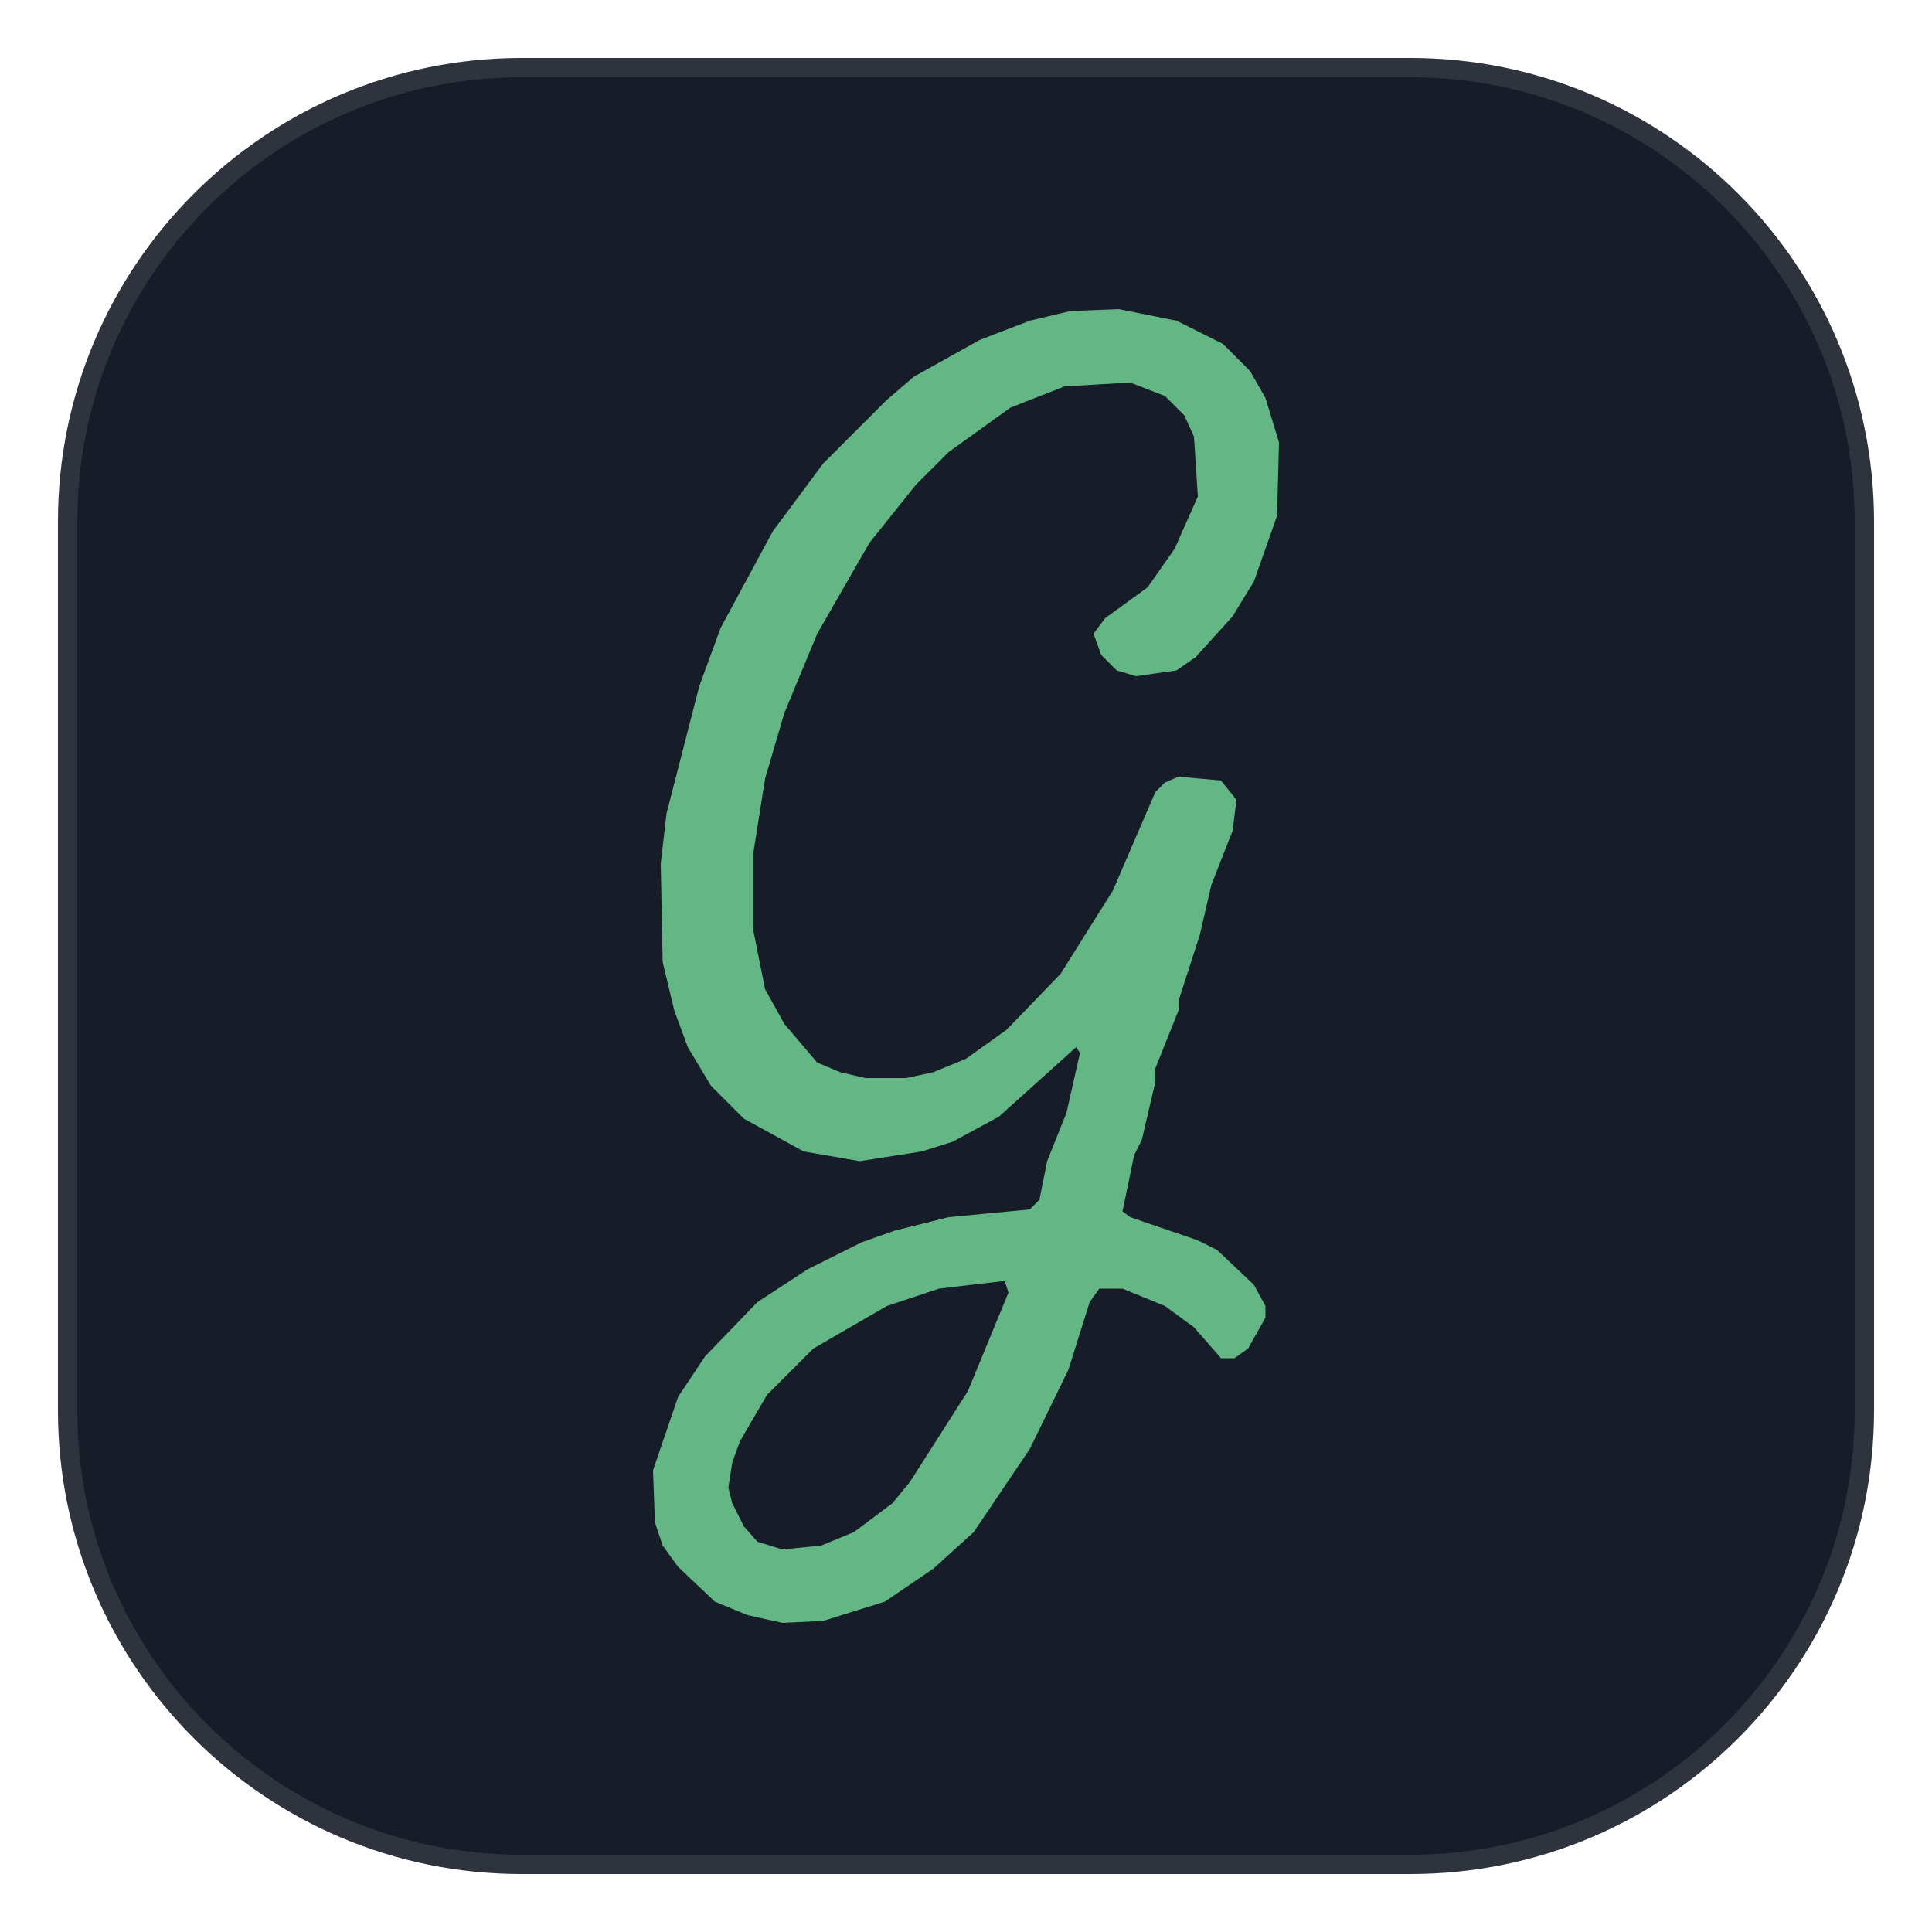
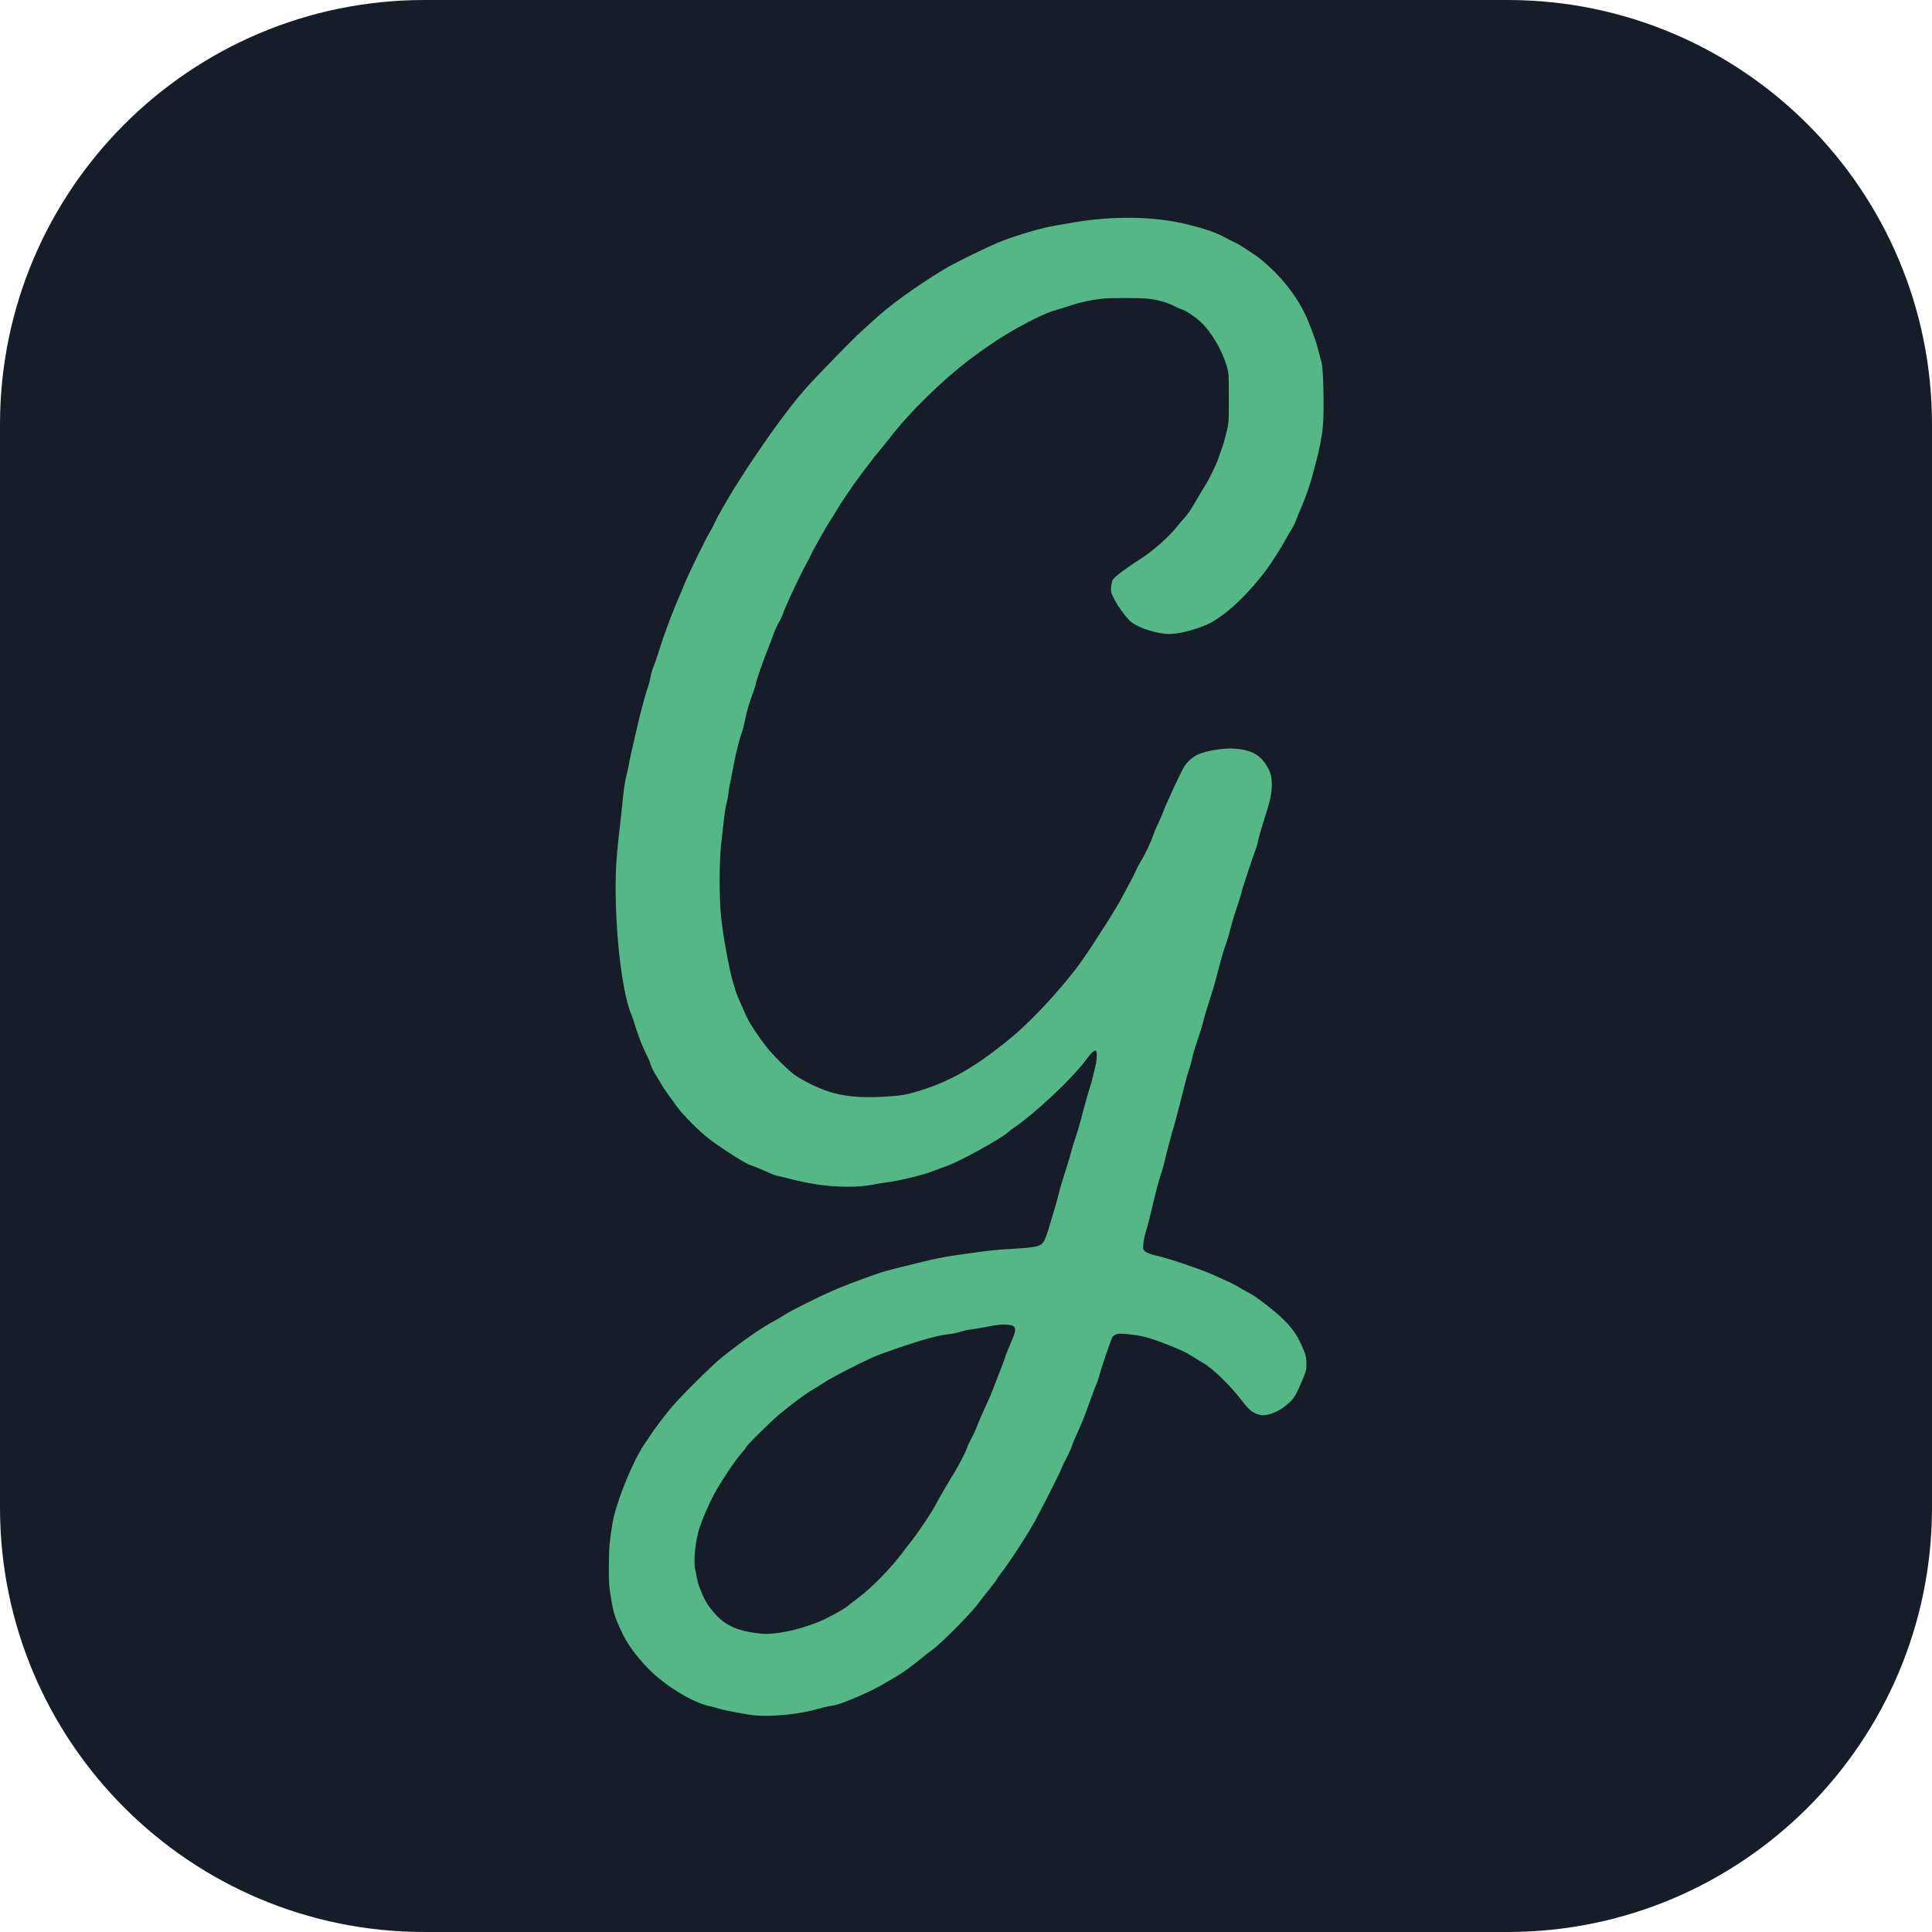
- <svg xmlns="http://www.w3.org/2000/svg" viewBox="0 0 100 100">
+ <svg xmlns="http://www.w3.org/2000/svg" viewBox="0 0 1024 1024" width="1024" height="1024">
  <defs>
    <style>
-       .app-bg { fill: #171d28; stroke: rgba(255, 255, 255, 0.1); stroke-width: 2; }
-       .app-glyph { fill: #63b784; }
+       .app-bg { fill: #161C28; }
+       .app-glyph { fill: #55B786; }
      @media (prefers-color-scheme: light) {
-         .app-bg { fill: #faf9f5; stroke: #e5e5e0; }
-         .app-glyph { fill: #3d7659; }
+         .app-bg { fill: #FAF9F6; }
+         .app-glyph { fill: #34765A; }
      }
    </style>
  </defs>
-   <rect class="app-bg" x="3" y="3" width="94" height="94" rx="24" />
-   <path class="app-glyph" fill-rule="evenodd" clip-rule="evenodd" d="M 40.5,84.0 42.6,83.9 45.8,82.9 48.3,81.2 50.4,79.3 53.3,75.0 55.3,70.9 56.4,67.4 56.9,66.7 58.1,66.7 60.3,67.6 61.8,68.7 63.2,70.3 63.9,70.3 64.6,69.8 65.5,68.2 65.5,67.6 64.9,66.5 63.0,64.7 62.0,64.2 58.5,63.0 58.1,62.7 58.7,59.8 59.1,59.0 59.8,56.0 59.8,55.3 61.0,52.3 61.0,51.8 62.1,48.4 62.7,45.8 63.8,43.0 64.0,41.4 63.2,40.4 61.0,40.2 60.3,40.5 59.8,41.0 57.6,46.1 54.9,50.4 52.1,53.3 50.0,54.8 48.3,55.5 46.9,55.8 44.8,55.8 43.5,55.5 42.3,55.0 40.6,53.0 39.6,51.2 39.0,48.2 39.0,44.1 39.6,40.3 40.6,36.9 42.3,32.8 45.0,28.1 47.4,25.1 49.1,23.4 52.3,21.1 55.1,20.0 58.5,19.8 60.3,20.5 61.3,21.5 61.8,22.6 62.0,25.7 60.8,28.4 59.4,30.4 57.2,32.0 56.6,32.8 57.0,33.9 57.8,34.7 58.8,35.0 60.9,34.7 61.9,34.0 63.8,31.9 64.9,30.1 66.1,26.7 66.2,22.9 65.5,20.6 64.7,19.2 63.3,17.8 60.9,16.6 57.9,16.0 55.4,16.1 53.3,16.6 50.7,17.6 47.3,19.5 45.9,20.7 42.6,24.0 40.0,27.5 37.3,32.5 36.2,35.5 34.5,42.1 34.2,44.7 34.3,49.8 34.9,52.3 35.6,54.2 36.8,56.2 38.5,57.9 41.6,59.6 44.5,60.1 47.7,59.6 49.3,59.1 51.7,57.8 55.7,54.2 55.9,54.5 55.2,57.6 54.2,60.1 53.8,62.1 53.3,62.6 49.1,63.0 46.3,63.7 44.6,64.3 41.8,65.7 39.2,67.4 36.5,70.2 35.1,72.3 33.8,76.1 33.9,78.8 34.3,80.0 35.1,81.1 37.0,82.9 38.7,83.6 40.5,84.0 Z M 40.5,80.2 39.2,79.8 38.5,79.0 37.9,77.8 37.7,77.0 37.9,75.7 38.3,74.6 39.7,72.2 42.1,69.8 45.9,67.6 48.6,66.7 52.0,66.3 52.2,66.9 50.1,72.0 47.1,76.7 46.2,77.8 44.2,79.3 42.5,80.0 40.5,80.2 Z" />
+   <rect class="app-bg" width="1024" height="1024" rx="225" />
+   <g transform="translate(-90.87 -275.16) scale(1.31632)" fill-rule="evenodd">
+     <path class="app-glyph" d="M373.00 899.76 C370.58 899.57 360.46 897.68 358.91 897.14 C358.14 896.86 356.22 896.36 354.67 896.02 C349.25 894.83 341.39 890.52 334.49 884.96 C328.85 880.41 322.63 872.90 320.00 867.46 C316.74 860.74 316.11 858.84 315.11 852.83 C314.25 847.69 314.17 846.45 314.20 839.50 C314.23 833.02 314.37 830.88 315.14 825.67 C315.93 820.22 316.31 818.68 318.38 812.50 C321.00 804.65 325.80 794.26 328.59 790.40 C329.47 789.17 330.56 787.57 331.00 786.83 C332.19 784.87 336.97 778.58 339.74 775.33 C343.53 770.89 355.82 758.71 359.45 755.80 C367.71 749.18 374.95 744.10 380.41 741.13 C382.27 740.11 384.44 738.83 385.22 738.30 C387.16 736.96 398.09 731.49 404.17 728.81 C409.17 726.60 420.78 722.27 425.17 720.97 C426.45 720.59 429.53 719.79 432.00 719.19 C434.47 718.58 437.78 717.78 439.33 717.39 C445.24 715.93 449.99 714.98 454.67 714.34 C457.32 713.97 461.60 713.38 464.17 713.02 C466.73 712.65 471.53 712.20 474.83 712.00 C486.74 711.30 488.12 710.99 489.47 708.67 C489.84 708.05 490.57 706.11 491.10 704.35 C493.91 695.08 494.74 692.20 495.49 689.12 C495.93 687.27 497.05 683.52 497.96 680.79 C498.87 678.06 499.85 674.81 500.14 673.57 C500.43 672.32 501.33 669.32 502.15 666.90 C502.97 664.48 503.92 661.30 504.28 659.83 C505.10 656.41 507.54 647.71 508.02 646.46 C508.22 645.93 508.67 644.30 509.01 642.83 C509.34 641.37 509.85 639.27 510.14 638.17 C510.73 635.88 510.83 632.48 510.32 632.16 C509.73 631.79 508.46 632.88 506.78 635.21 C501.25 642.86 485.95 657.30 477.00 663.32 C476.36 663.75 475.38 664.51 474.83 665.01 C471.94 667.63 455.41 676.74 450.33 678.51 C448.59 679.12 445.97 680.10 444.50 680.68 C440.83 682.15 430.33 684.66 425.67 685.18 C424.66 685.29 422.18 685.70 420.17 686.10 C414.41 687.21 405.38 687.13 397.67 685.90 C394.46 685.38 390.18 684.52 388.17 683.98 C386.15 683.43 383.68 682.83 382.67 682.63 C381.66 682.43 380.08 681.91 379.17 681.48 C376.38 680.16 372.22 678.45 371.20 678.20 C369.53 677.79 359.65 671.51 354.60 667.64 C350.41 664.43 344.12 658.12 341.56 654.56 C340.24 652.74 338.45 650.25 337.57 649.04 C336.69 647.83 335.66 646.23 335.28 645.50 C334.90 644.77 333.92 643.16 333.11 641.94 C332.31 640.71 331.41 638.91 331.12 637.94 C330.84 636.96 330.33 635.64 329.99 635.00 C327.99 631.23 325.98 626.18 324.61 621.53 C324.24 620.27 323.67 618.61 323.35 617.86 C320.49 611.21 318.00 595.22 317.24 578.67 C316.58 564.32 316.86 556.54 318.51 542.83 C318.96 539.17 319.55 533.62 319.84 530.50 C320.14 527.22 320.70 523.57 321.16 521.83 C321.59 520.18 322.04 518.16 322.16 517.33 C322.27 516.51 322.72 514.26 323.16 512.33 C324.74 505.33 326.75 496.79 327.23 495.00 C328.67 489.61 329.34 487.31 329.97 485.54 C330.35 484.45 330.83 482.58 331.04 481.37 C331.25 480.16 331.76 478.41 332.17 477.48 C332.57 476.55 333.47 474.00 334.15 471.81 C335.62 467.08 336.86 463.51 338.83 458.33 C340.22 454.68 341.29 452.08 344.79 443.83 C346.88 438.91 353.20 425.95 354.63 423.67 C355.26 422.66 356.33 420.63 357.01 419.17 C357.69 417.70 358.97 415.27 359.87 413.77 C360.77 412.27 362.03 410.11 362.67 408.97 C363.31 407.83 364.88 405.29 366.17 403.31 C367.45 401.33 368.90 399.07 369.38 398.28 C370.42 396.59 376.74 387.30 379.36 383.63 C384.98 375.76 389.16 370.35 393.29 365.64 C396.95 361.45 412.47 345.49 415.29 343.00 C416.64 341.81 419.23 339.45 421.04 337.77 C427.12 332.10 437.58 324.54 448.83 317.67 C453.53 314.80 468.10 307.70 473.17 305.82 C480.17 303.21 489.10 300.66 494.17 299.82 C495.63 299.57 499.01 299.00 501.67 298.55 C517.10 295.92 533.56 296.15 546.17 299.17 C553.22 300.86 557.37 302.20 560.82 303.90 C562.46 304.70 563.96 305.49 564.15 305.65 C564.34 305.81 565.18 306.20 566.00 306.53 C567.72 307.20 574.62 311.70 577.09 313.77 C586.39 321.54 592.98 330.57 596.65 340.54 C597.58 343.08 598.50 345.51 598.67 345.93 C598.85 346.35 599.36 348.15 599.81 349.93 C600.25 351.71 600.87 354.07 601.19 355.17 C601.91 357.70 602.25 374.37 601.71 380.50 C601.36 384.52 600.25 390.36 598.95 395.00 C598.57 396.38 598.06 398.32 597.81 399.33 C596.91 403.07 594.68 409.61 593.08 413.17 C592.18 415.18 591.17 417.66 590.84 418.67 C590.50 419.68 589.68 421.32 589.00 422.33 C588.31 423.34 587.23 425.22 586.58 426.50 C585.43 428.76 580.66 436.23 578.76 438.72 C571.58 448.18 564.23 455.25 557.33 459.34 C553.08 461.87 544.41 464.33 539.79 464.33 C535.36 464.33 528.28 462.17 524.89 459.78 C523.09 458.51 519.35 453.57 517.63 450.17 C516.38 447.72 516.28 447.33 516.42 445.48 C516.51 444.38 516.82 443.00 517.12 442.43 C517.64 441.42 523.32 437.16 528.08 434.21 C532.77 431.30 539.71 425.21 542.75 421.33 C543.68 420.14 545.09 418.49 545.87 417.67 C547.32 416.13 548.67 414.09 551.71 408.83 C552.66 407.18 553.70 405.46 554.01 405.00 C555.40 402.97 558.78 396.15 559.49 393.93 C559.93 392.60 560.65 390.52 561.11 389.33 C561.56 388.14 562.36 385.36 562.88 383.16 C563.82 379.22 563.83 379.03 563.82 369.17 C563.81 359.25 563.80 359.14 562.90 356.17 C560.99 349.85 556.66 342.53 552.62 338.80 C550.22 336.58 546.96 334.37 545.11 333.70 C544.04 333.32 542.58 332.69 541.87 332.30 C539.32 330.91 534.91 329.64 531.50 329.33 C526.97 328.91 516.36 328.92 512.40 329.35 C508.85 329.73 504.28 330.69 501.17 331.71 C498.79 332.48 496.81 333.10 493.04 334.25 C488.07 335.77 476.52 341.89 469.00 347.00 C464.21 350.25 463.37 350.85 459.44 353.82 C448.14 362.39 435.29 374.99 427.37 385.30 C426.01 387.06 424.12 389.40 423.17 390.50 C422.22 391.60 420.78 393.40 419.97 394.49 C419.16 395.59 417.18 398.20 415.56 400.30 C412.73 403.98 407.49 411.73 405.52 415.17 C404.99 416.08 403.98 417.69 403.27 418.74 C401.91 420.77 395.67 431.84 395.66 432.25 C395.66 432.39 394.75 434.15 393.64 436.17 C391.06 440.86 385.09 453.61 384.35 456.00 C384.03 457.01 383.39 458.45 382.93 459.19 C381.97 460.71 381.12 462.63 379.71 466.50 C379.18 467.97 378.26 470.37 377.66 471.83 C376.11 475.65 373.34 483.73 373.34 484.43 C373.34 484.76 372.90 486.19 372.37 487.60 C370.76 491.88 369.74 495.33 369.04 498.87 C368.67 500.72 368.15 502.82 367.88 503.53 C366.86 506.22 365.32 512.35 364.36 517.50 C363.81 520.43 363.14 523.88 362.85 525.17 C362.57 526.45 362.34 527.96 362.34 528.52 C362.34 529.08 362.03 530.71 361.65 532.14 C361.28 533.57 360.75 536.86 360.48 539.45 C360.22 542.05 359.85 545.23 359.67 546.54 C358.63 554.22 358.49 568.75 359.36 578.00 C360.03 585.07 362.71 599.82 364.15 604.33 C364.58 605.71 365.04 607.28 365.15 607.83 C365.36 608.77 367.91 614.73 370.02 619.17 C371.06 621.34 374.85 627.03 377.50 630.39 C380.15 633.75 386.12 639.72 388.93 641.80 C391.72 643.87 398.27 647.11 402.43 648.47 C408.61 650.48 415.29 651.16 424.22 650.66 C431.44 650.25 433.25 650.00 437.33 648.82 C451.26 644.81 461.79 638.81 476.78 626.35 C485.26 619.31 498.04 605.30 504.77 595.69 C510.17 587.97 518.87 574.19 521.07 569.87 C521.64 568.75 522.97 566.26 524.03 564.33 C525.09 562.41 526.22 560.16 526.54 559.33 C526.86 558.51 527.60 557.08 528.19 556.17 C529.85 553.55 532.50 548.06 533.33 545.50 C533.75 544.22 534.65 542.04 535.34 540.67 C536.02 539.29 536.97 537.12 537.44 535.83 C538.76 532.22 544.84 519.19 545.96 517.55 C547.62 515.14 550.00 513.24 552.36 512.43 C556.26 511.08 562.09 510.23 565.86 510.46 C571.88 510.81 575.54 512.46 578.14 516.00 C580.38 519.04 581.12 521.23 581.13 524.83 C581.14 528.56 580.51 531.44 577.97 539.33 C576.88 542.73 575.82 546.40 575.63 547.50 C575.43 548.60 575.05 550.02 574.77 550.67 C573.95 552.59 569.00 567.57 569.00 568.14 C569.00 568.43 568.10 571.35 567.00 574.63 C565.89 577.90 564.71 581.84 564.36 583.37 C564.01 584.91 563.43 586.99 563.06 588.00 C561.94 591.06 560.93 594.34 560.14 597.50 C558.90 602.38 557.71 606.66 556.79 609.50 C554.97 615.09 554.02 618.26 553.40 620.83 C553.04 622.30 552.06 625.45 551.22 627.83 C550.37 630.22 549.44 633.37 549.14 634.83 C548.84 636.30 548.25 638.48 547.83 639.67 C547.41 640.86 546.84 642.73 546.58 643.83 C545.43 648.56 541.65 663.09 541.51 663.31 C541.25 663.74 538.41 674.41 538.05 676.33 C537.86 677.34 537.34 679.22 536.90 680.50 C535.78 683.72 534.24 689.50 532.82 695.83 C532.16 698.77 531.15 702.59 530.59 704.33 C530.01 706.12 529.49 708.53 529.41 709.86 C529.26 712.13 529.29 712.25 530.18 712.95 C531.07 713.65 532.10 714.00 536.50 715.10 C541.88 716.44 554.94 721.01 558.50 722.79 C559.05 723.06 560.91 723.90 562.63 724.66 C564.35 725.41 566.82 726.67 568.13 727.47 C569.43 728.26 571.26 729.29 572.19 729.76 C574.77 731.07 582.15 736.75 585.44 739.96 C589.82 744.23 591.83 747.27 594.15 753.14 C594.88 754.99 595.07 755.99 595.07 758.15 C595.07 760.54 594.92 761.20 593.74 764.00 C590.81 771.00 590.18 772.06 587.59 774.31 C584.89 776.66 582.08 778.14 579.29 778.70 C577.76 779.01 577.10 778.98 575.63 778.55 C573.34 777.88 571.83 776.62 569.25 773.22 C564.55 767.03 557.35 760.02 553.40 757.79 C552.54 757.30 550.71 756.19 549.33 755.31 C546.63 753.58 544.66 752.64 539.50 750.61 C531.52 747.46 528.30 746.64 521.95 746.15 C519.50 745.96 518.91 746.02 518.04 746.53 C517.48 746.86 516.93 747.36 516.81 747.65 C515.84 750.03 512.73 759.18 511.95 761.96 C511.42 763.86 510.85 765.66 510.69 765.96 C510.39 766.52 509.34 769.31 506.22 777.83 C505.21 780.58 503.72 784.18 502.91 785.83 C502.10 787.48 501.10 789.85 500.71 791.09 C500.31 792.33 499.33 794.54 498.52 796.00 C497.71 797.46 496.76 799.44 496.39 800.41 C495.70 802.25 490.21 813.16 485.94 821.17 C483.17 826.35 475.01 838.91 471.94 842.70 C471.29 843.50 470.51 844.64 470.22 845.21 C469.93 845.79 468.39 847.81 466.81 849.71 C465.23 851.61 463.58 853.71 463.16 854.37 C461.19 857.42 448.55 870.30 444.83 873.03 C443.72 873.84 441.25 875.78 439.33 877.34 C435.67 880.31 431.95 882.96 429.57 884.29 C428.80 884.72 426.97 885.79 425.50 886.67 C421.91 888.81 418.73 890.38 413.34 892.66 C407.86 894.98 406.15 895.54 403.28 895.99 C402.06 896.18 400.11 896.62 398.95 896.97 C391.58 899.20 380.62 900.37 373.00 899.76 Z M381.50 866.65 C386.60 866.07 392.26 864.58 398.37 862.21 C401.92 860.83 409.30 856.78 410.83 855.36 C411.38 854.86 413.28 853.37 415.05 852.06 C419.98 848.40 427.89 840.30 432.18 834.50 C432.72 833.77 433.84 832.33 434.66 831.30 C438.56 826.46 444.33 817.87 446.39 813.83 C447.35 811.94 449.52 808.22 453.18 802.17 C455.58 798.20 457.62 794.23 458.32 792.21 C458.66 791.23 459.55 789.30 460.31 787.92 C461.07 786.54 462.12 784.23 462.64 782.79 C463.17 781.35 464.49 778.29 465.58 776.00 C466.66 773.71 467.97 770.71 468.48 769.33 C468.99 767.96 470.28 764.66 471.34 762.00 C472.40 759.34 473.49 756.40 473.77 755.47 C474.04 754.54 475.05 752.02 476.00 749.87 C478.74 743.69 478.45 742.59 474.03 742.39 C472.14 742.30 470.21 742.51 467.09 743.14 C464.71 743.61 461.56 744.16 460.09 744.34 C458.61 744.53 456.57 744.96 455.56 745.31 C454.55 745.66 452.85 746.04 451.78 746.16 C448.77 746.49 446.49 746.96 442.50 748.06 C436.21 749.79 424.00 753.97 420.17 755.70 C413.76 758.60 403.83 763.75 401.02 765.64 C400.00 766.32 397.93 767.61 396.41 768.51 C393.05 770.49 387.75 774.42 382.65 778.71 C378.71 782.03 369.33 791.33 369.33 791.93 C369.33 792.11 368.47 793.22 367.41 794.39 C365.05 796.99 359.13 805.90 356.56 810.71 C354.47 814.61 352.06 820.15 350.77 824.00 C349.03 829.19 348.16 837.66 349.00 841.17 C349.18 841.90 349.47 843.40 349.66 844.50 C350.11 847.21 352.01 851.93 353.81 854.80 C354.62 856.10 356.38 858.30 357.73 859.69 C361.61 863.69 366.12 865.66 373.71 866.64 C376.76 867.04 378.12 867.04 381.50 866.65 Z" />
+   </g>
</svg>
